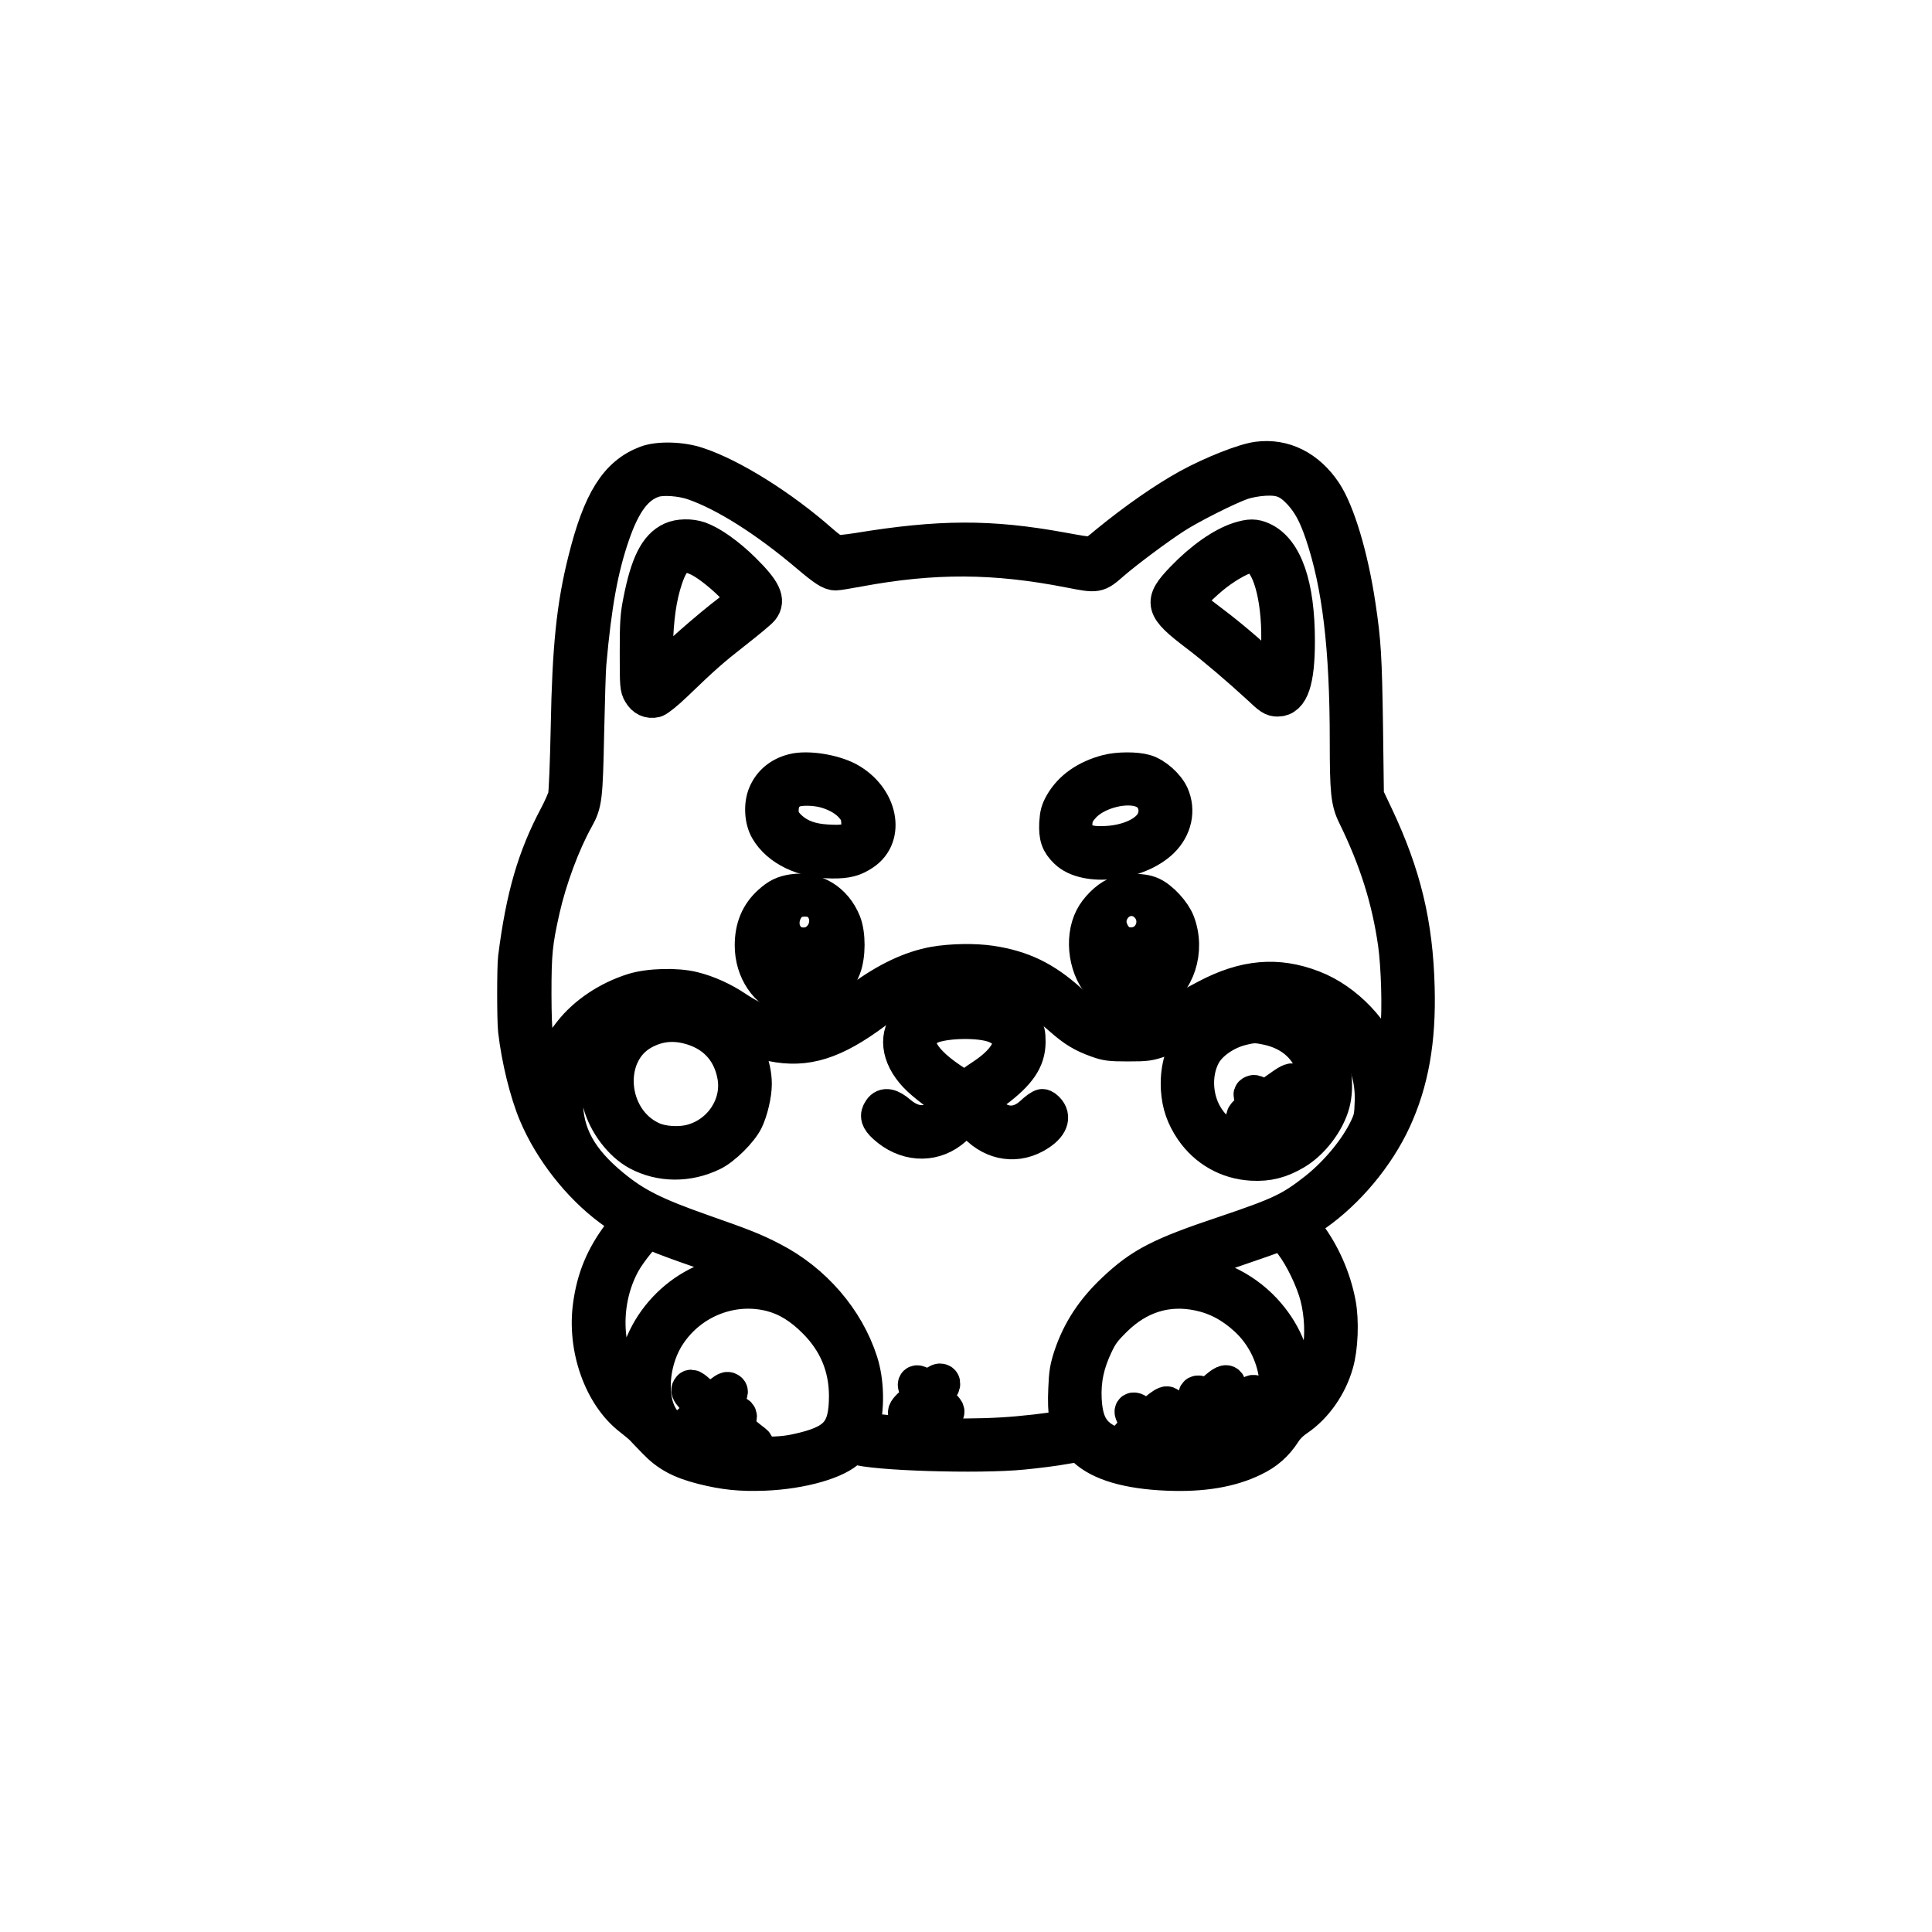
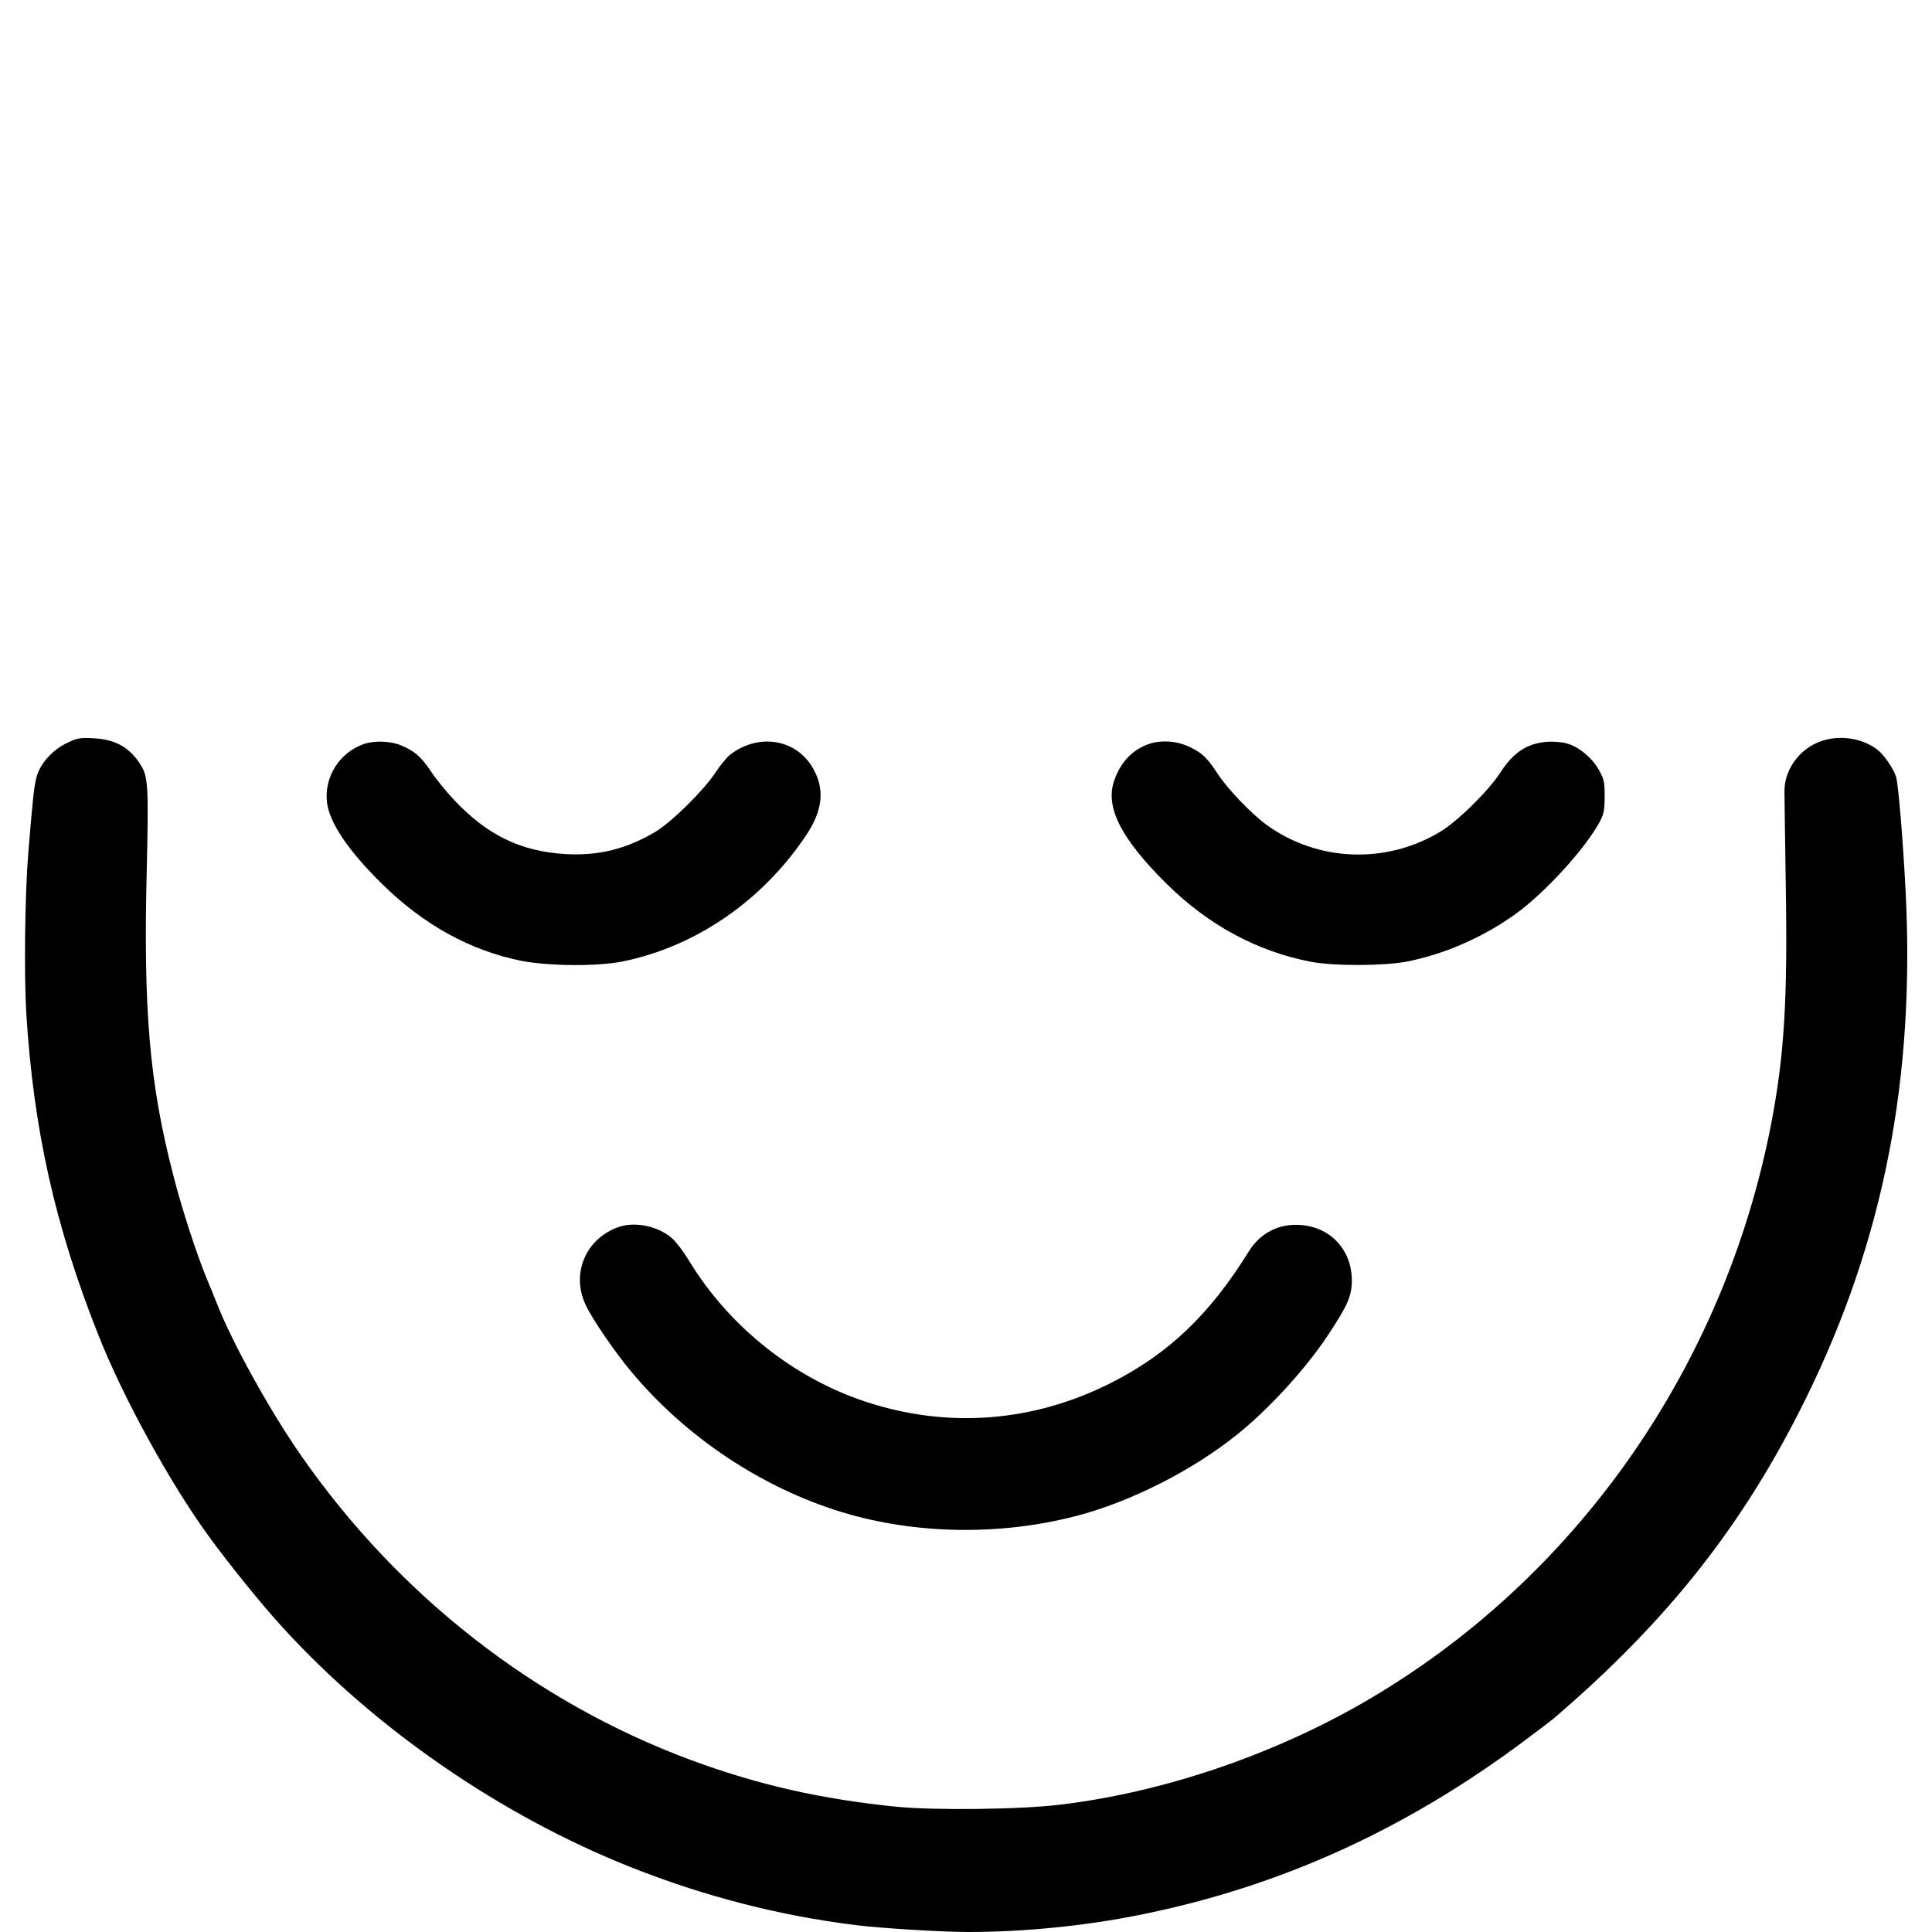
- <svg xmlns="http://www.w3.org/2000/svg" version="1.0" width="800" height="800" viewBox="0 0 800 800" preserveAspectRatio="xMidYMid meet">
-   <g transform="translate(154.3154,646.3301) scale(0.061443,-0.061443)" fill="#000000" stroke="#000000" stroke-width="240" stroke-linejoin="round" stroke-linecap="round">
-     <path d="M5965 7423 c-93 -12 -307 -97 -468 -185 -159 -88 -356 -225 -542 -377 -115 -94 -84 -89 -315 -48 -479 87 -818 86 -1372 -5 -70 -11 -138 -18 -150 -14 -13 3 -57 36 -98 72 -264 233 -600 444 -830 520 -108 37 -264 41 -345 10 -198 -75 -310 -254 -409 -652 -77 -307 -106 -584 -116 -1124 -5 -243 -13 -443 -19 -468 -6 -23 -33 -84 -60 -135 -147 -276 -224 -542 -276 -952 -8 -61 -8 -422 0 -490 22 -193 78 -420 139 -564 102 -241 289 -480 497 -635 53 -39 104 -76 113 -81 16 -9 11 -20 -48 -98 -111 -148 -171 -291 -196 -472 -41 -290 72 -609 270 -762 30 -23 63 -51 74 -61 10 -11 50 -53 90 -94 84 -88 170 -135 320 -173 148 -37 255 -48 416 -42 253 10 496 80 573 165 15 16 24 19 42 12 112 -42 830 -65 1127 -35 95 9 220 25 278 36 l105 18 35 -33 c103 -97 290 -152 555 -163 237 -10 427 22 580 97 88 42 150 97 202 177 20 33 56 68 92 92 121 82 218 220 261 371 31 106 38 287 16 404 -32 170 -105 335 -208 472 -21 28 -38 55 -38 60 0 5 42 39 92 74 217 152 415 390 527 632 118 255 168 535 158 893 -11 427 -91 759 -278 1155 l-64 135 -6 465 c-7 470 -13 576 -50 820 -49 327 -138 624 -226 758 -111 167 -272 248 -448 225z m-3800 -156 c212 -74 488 -248 770 -487 112 -95 151 -120 185 -120 11 0 81 11 155 25 508 94 915 92 1421 -7 189 -37 187 -37 286 49 88 77 305 239 418 312 107 70 362 198 460 232 39 13 99 24 151 27 111 6 167 -17 242 -97 64 -70 105 -145 151 -281 115 -343 166 -765 166 -1394 0 -341 7 -410 52 -501 145 -296 230 -564 273 -865 21 -149 30 -443 16 -575 -12 -127 -51 -320 -61 -308 -3 4 -14 35 -24 68 -65 216 -268 430 -489 515 -239 93 -460 74 -717 -62 -63 -34 -155 -83 -205 -109 -196 -103 -399 -116 -563 -34 -40 20 -105 68 -160 118 -166 149 -315 221 -523 253 -111 17 -270 14 -384 -6 -156 -28 -319 -105 -490 -231 -188 -138 -287 -184 -424 -195 -142 -12 -279 30 -426 129 -85 57 -187 104 -285 128 -111 28 -297 23 -405 -11 -167 -53 -319 -154 -417 -279 -88 -110 -130 -200 -152 -325 l-12 -70 -27 100 c-52 195 -61 279 -62 554 0 276 7 348 57 570 47 208 137 450 229 615 56 100 60 136 69 573 5 221 11 433 15 470 36 402 80 642 159 871 75 217 159 328 279 367 60 20 186 11 272 -19z m2080 -3377 c147 -37 234 -88 396 -231 91 -80 145 -112 242 -147 64 -23 87 -26 207 -26 126 0 141 2 227 32 95 32 187 75 257 120 72 45 210 110 286 133 106 33 266 34 364 1 152 -51 295 -148 379 -257 97 -128 141 -264 135 -424 -3 -94 -7 -114 -35 -174 -67 -142 -198 -301 -340 -415 -173 -136 -242 -169 -621 -297 -431 -144 -559 -210 -740 -380 -144 -135 -236 -276 -293 -445 -26 -80 -32 -115 -36 -222 -4 -80 -1 -150 6 -189 7 -33 10 -63 7 -66 -9 -10 -172 -33 -339 -48 -274 -25 -649 -19 -955 16 -98 11 -103 13 -97 33 36 125 32 306 -10 436 -92 288 -313 544 -595 689 -117 61 -195 92 -470 188 -321 113 -453 179 -605 304 -222 182 -317 355 -318 579 -1 252 130 452 377 577 135 68 319 92 456 60 57 -14 184 -67 176 -74 -2 -2 -22 5 -45 16 -70 36 -207 64 -276 56 -234 -25 -387 -146 -449 -354 -20 -69 -21 -218 -1 -294 36 -137 140 -275 254 -336 152 -81 337 -82 499 -3 74 35 189 149 225 222 31 64 57 173 57 244 0 126 -60 267 -155 361 -33 32 -53 55 -45 50 8 -5 38 -23 65 -40 68 -43 164 -80 257 -99 229 -47 417 12 692 217 160 120 304 182 481 206 102 14 286 5 380 -19z m-2126 -285 c177 -42 291 -160 323 -335 36 -193 -89 -389 -285 -445 -86 -25 -205 -18 -279 17 -290 135 -324 576 -57 723 95 52 192 65 298 40z m-211 -1401 c58 -25 187 -72 301 -111 127 -42 320 -116 358 -137 27 -15 25 -15 -53 -16 -366 -1 -698 -301 -743 -671 -5 -42 -6 -98 -3 -124 6 -61 -3 -55 -63 35 -154 232 -162 573 -18 833 44 78 149 207 170 207 7 0 30 -7 51 -16z m4291 -67 c69 -91 143 -247 171 -357 30 -116 36 -264 16 -360 -18 -87 -79 -218 -129 -274 l-34 -40 -6 96 c-12 184 -83 347 -210 484 -148 159 -356 253 -562 254 l-80 1 60 25 c33 14 192 70 354 125 162 55 301 104 310 109 36 21 56 10 110 -63z m-3513 -337 c107 -28 202 -86 299 -184 139 -140 209 -307 210 -501 0 -245 -65 -319 -335 -378 -76 -16 -130 -21 -270 -20 -199 0 -306 16 -435 65 l-80 31 95 88 c52 49 100 89 106 89 14 0 64 -53 64 -68 0 -7 -4 -12 -10 -12 -16 0 -11 -30 6 -37 9 -3 25 -1 34 5 15 9 31 0 102 -58 45 -39 88 -70 94 -70 21 0 26 34 7 48 -49 35 -143 117 -143 124 0 4 9 13 20 20 26 16 26 48 1 48 -10 0 -24 -7 -31 -15 -19 -23 -38 -18 -75 18 l-34 33 49 49 c52 51 60 69 35 78 -9 4 -35 -13 -67 -42 l-53 -48 -59 53 c-64 58 -73 63 -83 38 -4 -11 12 -34 50 -71 l55 -56 -90 -86 c-50 -47 -94 -87 -98 -89 -19 -7 -92 75 -122 136 -71 144 -43 382 65 542 152 228 432 337 693 270z m2882 5 c119 -25 223 -80 321 -170 228 -209 277 -565 104 -756 -43 -48 -98 -81 -179 -110 -69 -24 -191 -49 -240 -49 -34 0 -34 0 -14 20 11 11 31 22 45 26 15 4 25 13 25 24 0 10 26 39 57 64 l56 47 48 -47 c44 -43 69 -51 69 -20 0 6 -18 30 -40 51 -22 21 -40 43 -40 47 0 9 66 71 134 125 49 41 55 53 31 73 -12 10 -27 1 -87 -57 -125 -117 -109 -111 -162 -63 -41 38 -59 70 -38 70 16 0 114 99 107 109 -12 20 -32 11 -90 -40 -53 -46 -59 -49 -74 -35 -20 18 -51 21 -51 5 0 -6 5 -19 11 -31 9 -16 7 -24 -10 -42 -40 -43 -16 -63 35 -29 26 16 26 16 69 -28 24 -24 44 -47 45 -51 0 -8 -87 -91 -102 -97 -5 -2 -20 7 -33 19 -14 13 -31 20 -39 17 -22 -8 -20 -24 4 -44 11 -10 20 -22 20 -27 0 -9 -69 -72 -95 -88 -16 -9 -253 7 -324 23 l-53 11 63 64 c35 35 69 64 76 64 6 0 29 -16 50 -35 40 -37 57 -43 69 -23 4 6 -10 27 -34 50 -23 21 -42 44 -42 51 0 7 25 32 55 57 55 46 66 66 40 76 -9 4 -38 -14 -74 -45 -32 -28 -62 -51 -66 -51 -4 0 -23 14 -42 30 -56 50 -75 18 -22 -36 l31 -32 -55 -52 c-30 -28 -61 -64 -67 -81 -15 -35 -23 -33 -114 14 -104 55 -145 132 -153 287 -6 130 18 243 79 370 33 70 56 100 127 170 162 160 357 220 569 175z" />
-     <path d="M2015 6881 c-99 -46 -158 -162 -207 -411 -20 -100 -23 -146 -23 -350 0 -219 1 -237 21 -270 23 -40 58 -56 99 -46 15 4 75 52 134 109 187 180 243 230 403 355 86 67 166 134 177 148 46 58 15 123 -123 259 -103 102 -215 181 -295 210 -58 20 -137 19 -186 -4z m180 -125 c105 -49 305 -233 305 -281 0 -12 -7 -26 -16 -29 -48 -18 -320 -244 -480 -398 -50 -49 -94 -88 -99 -88 -4 0 -5 87 -2 193 5 202 25 342 67 468 52 155 110 189 225 135z" />
-     <path d="M5838 6881 c-111 -36 -249 -133 -375 -264 -151 -157 -142 -192 94 -371 116 -88 286 -233 416 -353 78 -74 92 -83 126 -83 90 0 131 121 131 389 0 374 -82 611 -235 682 -50 23 -84 23 -157 0z m127 -119 c94 -57 154 -314 142 -606 -10 -231 0 -222 -121 -113 -130 119 -245 214 -376 312 -109 82 -120 92 -120 113 0 16 114 128 188 185 93 72 196 125 242 127 8 0 29 -8 45 -18z" />
-     <path d="M2835 5320 c-88 -22 -152 -75 -185 -152 -31 -71 -25 -176 13 -240 74 -127 242 -208 433 -209 99 -1 148 12 210 54 167 112 112 373 -103 490 -101 54 -274 81 -368 57z m210 -125 c82 -22 151 -62 193 -113 31 -38 37 -53 40 -108 4 -61 3 -65 -28 -94 -39 -36 -78 -44 -189 -37 -106 6 -183 34 -244 87 -55 49 -71 85 -65 150 6 56 32 93 83 116 41 18 138 17 210 -1z" />
-     <path d="M4950 5314 c-140 -37 -243 -110 -302 -212 -26 -46 -32 -69 -36 -131 -4 -90 10 -133 65 -186 128 -125 476 -86 638 70 87 85 113 203 66 307 -29 63 -109 134 -174 153 -63 19 -185 18 -257 -1z m246 -123 c77 -35 107 -127 68 -208 -40 -81 -165 -141 -314 -150 -98 -6 -155 6 -194 42 -21 20 -26 33 -26 74 0 64 11 91 56 141 91 100 299 152 410 101z" />
-     <path d="M2832 4508 c-64 -10 -100 -27 -154 -76 -79 -72 -118 -164 -118 -284 0 -169 97 -313 239 -355 154 -44 308 40 372 204 32 83 32 226 1 304 -59 147 -193 229 -340 207z m117 -133 c16 -8 34 -28 41 -45 17 -41 2 -75 -44 -96 -32 -16 -36 -16 -72 2 -65 32 -70 113 -10 142 30 15 53 14 85 -3z" />
-     <path d="M5005 4486 c-56 -26 -123 -93 -154 -154 -73 -142 -39 -356 73 -464 65 -64 109 -82 201 -82 68 -1 89 3 137 27 160 78 232 301 159 490 -27 69 -109 158 -173 187 -64 29 -177 27 -243 -4z m155 -113 c34 -23 40 -33 40 -69 0 -55 -60 -92 -117 -73 -62 20 -76 99 -25 139 30 24 69 26 102 3z" />
-     <path d="M3803 3741 c-89 -25 -139 -50 -180 -93 -97 -100 -81 -245 40 -374 50 -54 183 -154 220 -167 18 -6 -1 -51 -35 -86 -89 -91 -197 -93 -300 -6 -59 51 -98 58 -122 23 -26 -37 -19 -63 28 -106 132 -121 309 -135 441 -34 27 20 60 53 73 72 13 19 26 36 30 37 4 2 25 -19 47 -46 111 -135 273 -172 415 -95 97 53 131 115 90 167 -12 15 -28 27 -37 27 -8 0 -40 -22 -69 -50 -102 -93 -223 -80 -314 35 -16 21 -30 41 -30 46 0 4 42 39 94 78 160 120 220 209 221 327 0 61 -4 76 -28 112 -66 101 -174 143 -377 148 -110 3 -148 0 -207 -15z m376 -126 c68 -21 121 -71 121 -111 -1 -78 -66 -160 -189 -241 -47 -31 -90 -62 -94 -70 -14 -22 -32 -15 -129 51 -214 146 -267 274 -145 350 75 47 318 58 436 21z" />
-     <path d="M5780 3697 c-236 -79 -363 -271 -348 -520 7 -102 35 -183 94 -270 93 -135 236 -216 400 -225 109 -6 192 16 289 73 113 66 218 204 251 329 30 112 12 267 -44 370 -61 113 -217 227 -350 255 -87 18 -218 13 -292 -12z m251 -101 c135 -29 237 -104 291 -214 30 -61 33 -74 33 -162 0 -79 -4 -105 -26 -156 -28 -66 -77 -134 -97 -134 -7 0 -33 19 -57 41 -53 49 -54 45 51 124 49 38 71 60 68 70 -10 26 -31 17 -113 -50 -44 -36 -84 -65 -89 -65 -5 0 -17 9 -26 19 -17 19 -15 21 56 69 91 62 104 75 84 92 -12 9 -32 0 -107 -54 l-92 -66 -29 25 c-15 13 -35 22 -43 19 -20 -8 -19 -14 11 -45 l26 -27 -51 -38 c-50 -38 -61 -57 -40 -69 9 -6 32 7 106 61 21 15 25 15 49 -1 l26 -17 -21 -22 c-12 -12 -21 -28 -21 -34 0 -17 30 -15 51 4 20 18 28 15 87 -37 39 -34 41 -37 24 -52 -9 -8 -42 -28 -72 -44 -49 -25 -65 -28 -155 -28 -88 0 -107 3 -157 27 -76 35 -130 80 -173 143 -86 124 -99 302 -31 433 42 82 151 159 264 186 74 18 93 19 173 2z" />
-     <path d="M3773 1178 l-33 -32 -28 27 c-49 47 -74 23 -31 -31 l21 -27 -57 -52 c-40 -35 -56 -56 -52 -67 9 -24 16 -21 86 35 l63 51 48 -47 c32 -31 54 -46 64 -42 24 9 20 19 -29 67 -25 24 -45 50 -45 56 0 7 14 22 30 34 33 24 41 60 12 60 -9 0 -32 -14 -49 -32z" />
+ <svg xmlns="http://www.w3.org/2000/svg" version="1.0" width="1024pt" height="1024pt" viewBox="0 0 1024 1024" preserveAspectRatio="xMidYMid meet">
+   <g transform="translate(0,1024) scale(0.1,-0.1)" fill="#000000" stroke="none">
+     <path d="M355 6302 c-77 -37 -140 -107 -160 -176 -14 -48 -21 -113 -45 -406 -18 -217 -23 -637 -11 -845 38 -619 152 -1132 384 -1715 130 -328 378 -780 581 -1059 107 -148 289 -373 398 -491 490 -536 1156 -994 1838 -1265 389 -155 792 -259 1200 -309 128 -16 454 -36 590 -36 296 0 620 32 912 91 738 148 1404 449 2038 923 74 55 146 110 160 122 609 523 1007 1031 1335 1699 408 832 576 1689 525 2685 -14 269 -38 558 -50 601 -12 42 -65 120 -100 146 -83 63 -204 80 -305 42 -110 -41 -188 -151 -187 -263 0 -23 3 -248 7 -501 10 -608 -8 -897 -76 -1254 -249 -1301 -1043 -2429 -2163 -3075 -488 -281 -1064 -476 -1606 -541 -210 -26 -666 -31 -870 -11 -402 41 -732 116 -1087 247 -827 307 -1551 872 -2067 1614 -167 240 -363 595 -444 800 -11 28 -36 91 -57 140 -54 131 -131 368 -175 540 -128 492 -161 876 -142 1633 10 436 7 486 -33 549 -58 92 -135 135 -250 140 -72 4 -86 1 -140 -25z" />
+     <path d="M1927 6296 c-129 -46 -209 -174 -194 -308 13 -109 113 -257 292 -433 219 -216 466 -352 735 -407 148 -29 407 -31 540 -4 388 79 741 322 972 668 89 132 101 245 37 356 -88 155 -287 188 -438 73 -18 -14 -54 -57 -79 -96 -63 -95 -230 -260 -317 -313 -155 -92 -300 -128 -475 -119 -241 14 -419 101 -596 290 -42 45 -96 112 -121 150 -50 75 -85 106 -156 136 -56 24 -143 27 -200 7z" />
+     <path d="M6087 6296 c-88 -32 -150 -98 -183 -198 -46 -140 41 -307 282 -545 220 -217 477 -355 759 -410 123 -24 386 -23 510 0 198 39 397 125 570 247 162 115 380 354 457 500 19 37 23 60 23 130 0 77 -3 90 -31 140 -36 64 -107 123 -171 140 -24 7 -71 11 -106 8 -105 -9 -177 -57 -245 -163 -61 -95 -228 -260 -321 -315 -288 -172 -650 -157 -919 39 -82 60 -206 190 -259 271 -54 83 -82 110 -148 141 -68 33 -152 38 -218 15z" />
+     <path d="M3277 3736 c-173 -62 -251 -246 -173 -412 35 -75 153 -248 240 -352 291 -349 691 -616 1119 -747 389 -118 838 -125 1241 -20 286 74 614 240 851 430 170 136 366 350 486 532 104 158 124 205 124 288 -1 160 -112 280 -269 292 -115 10 -215 -41 -276 -138 -207 -335 -426 -544 -730 -698 -413 -209 -865 -244 -1300 -101 -383 126 -725 398 -938 748 -29 48 -70 102 -90 119 -74 65 -197 90 -285 59z" />
  </g>
</svg>
